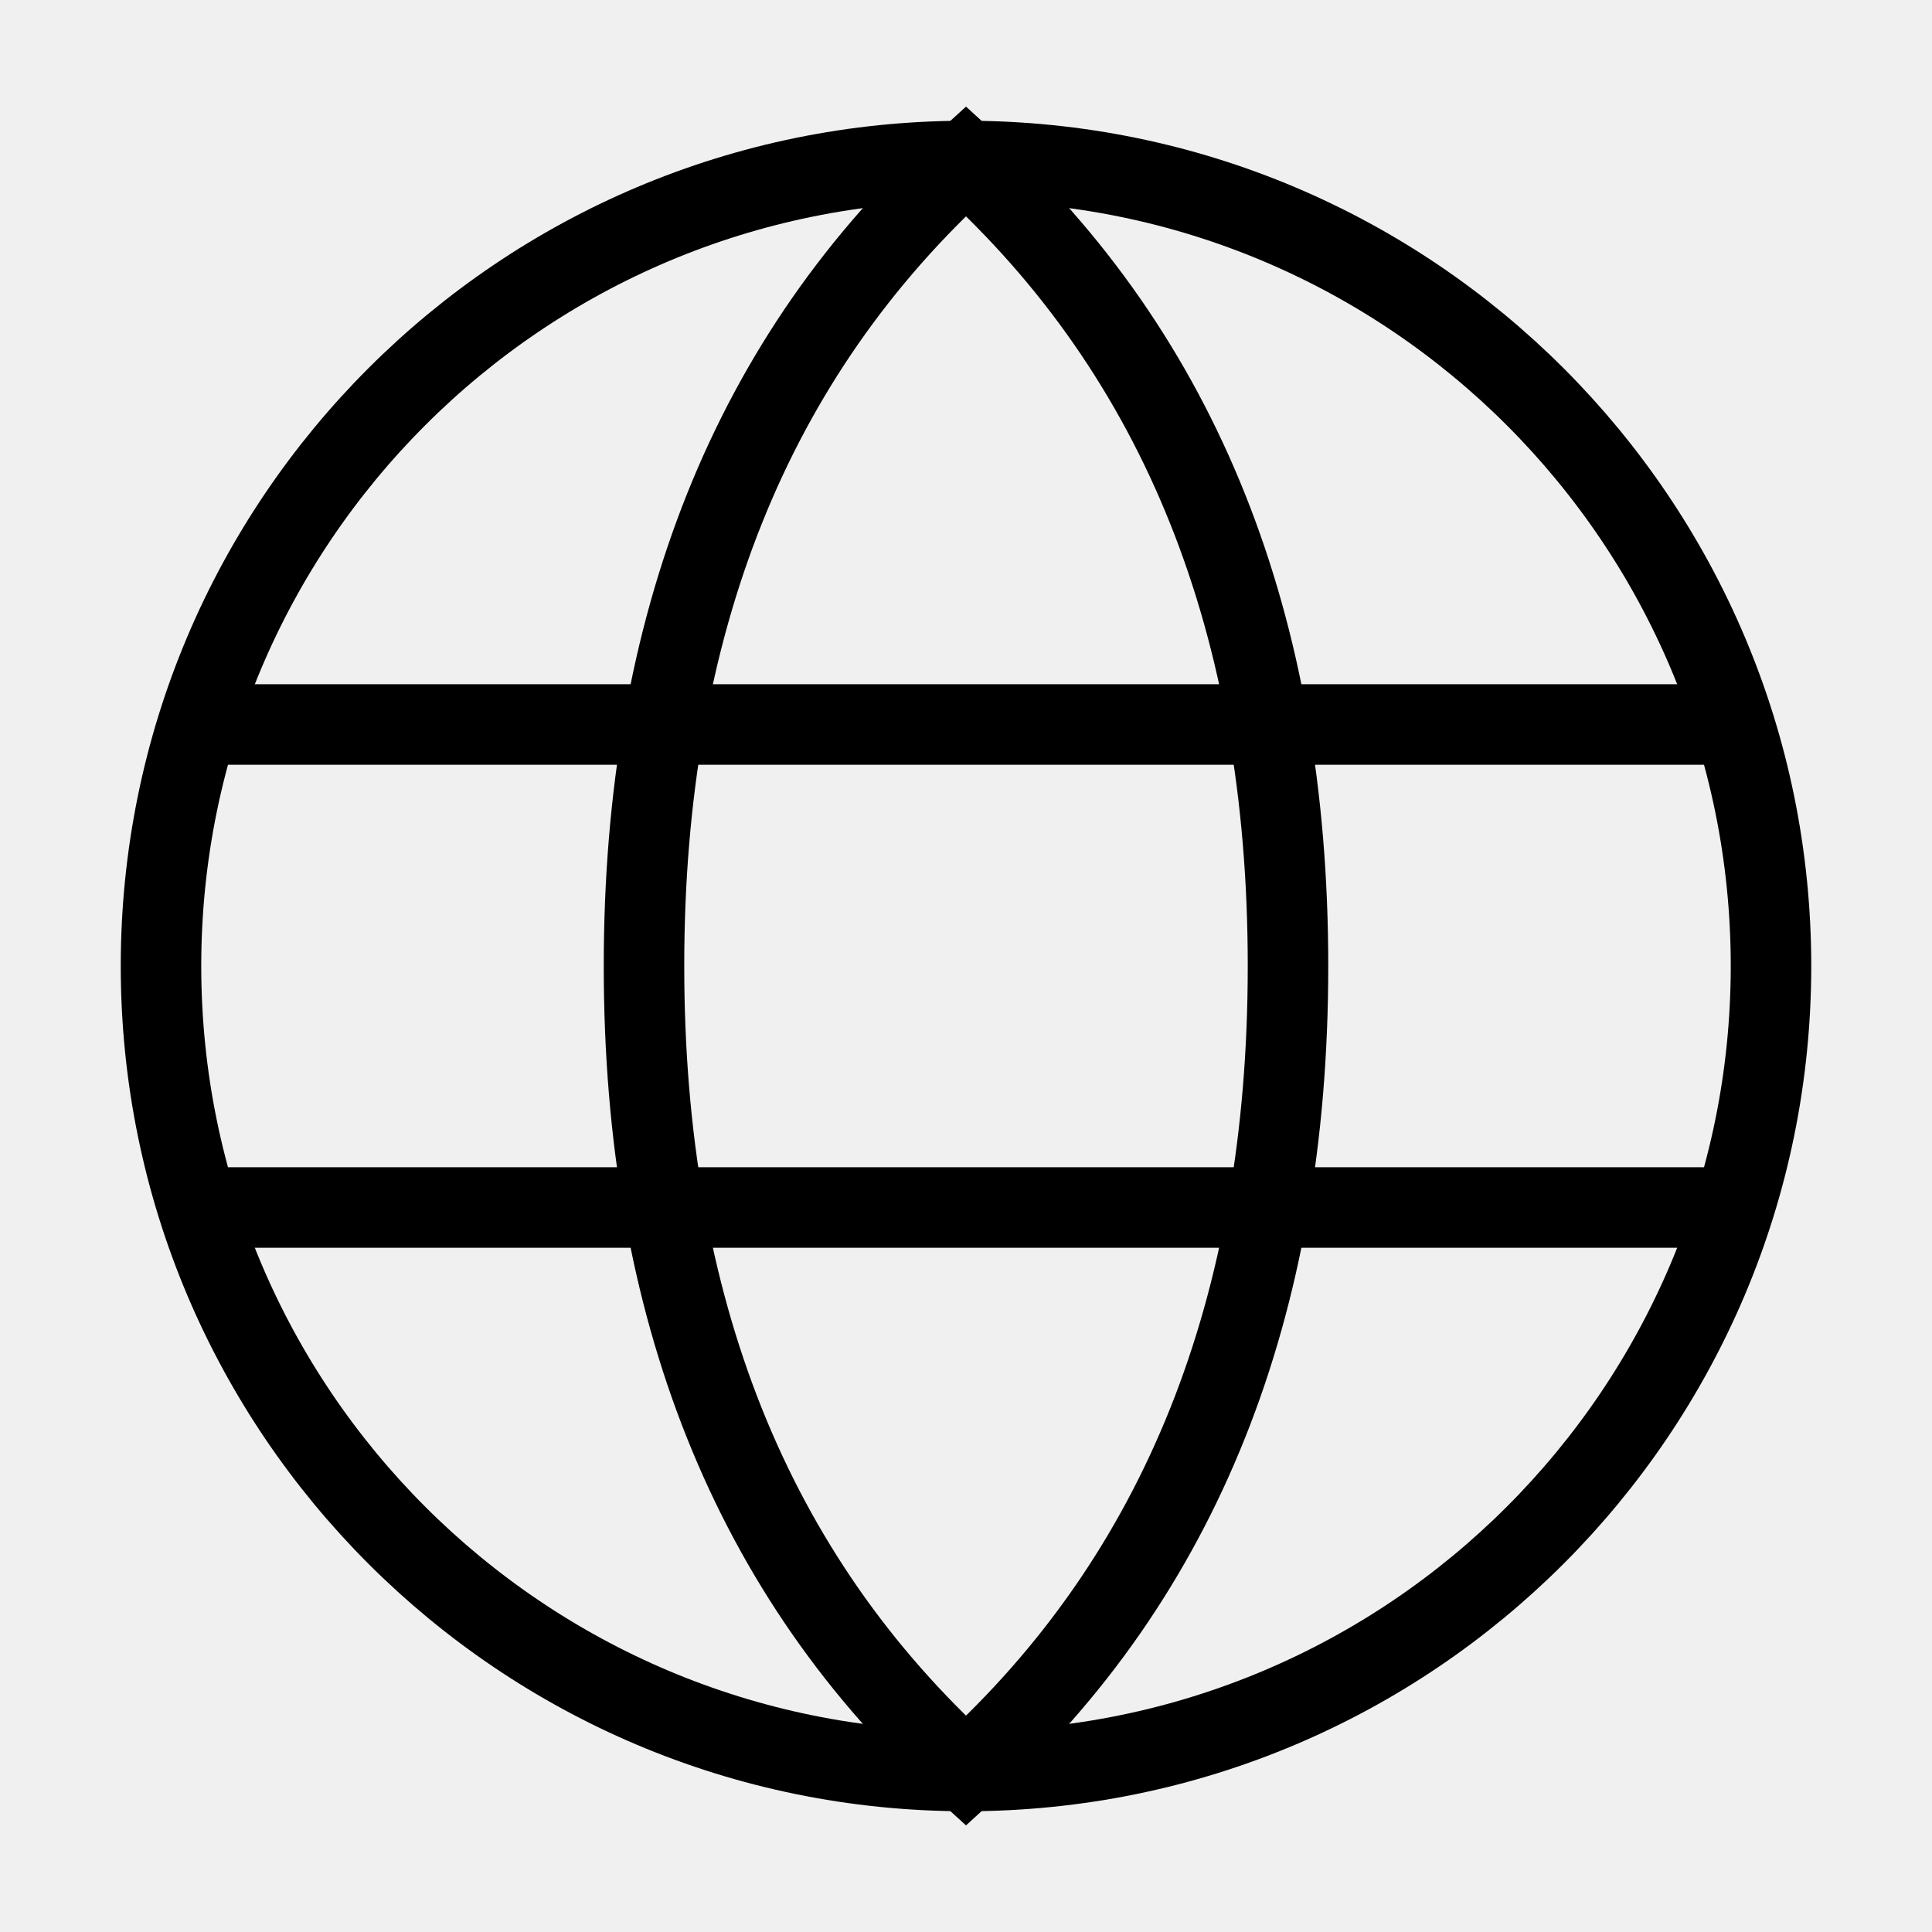
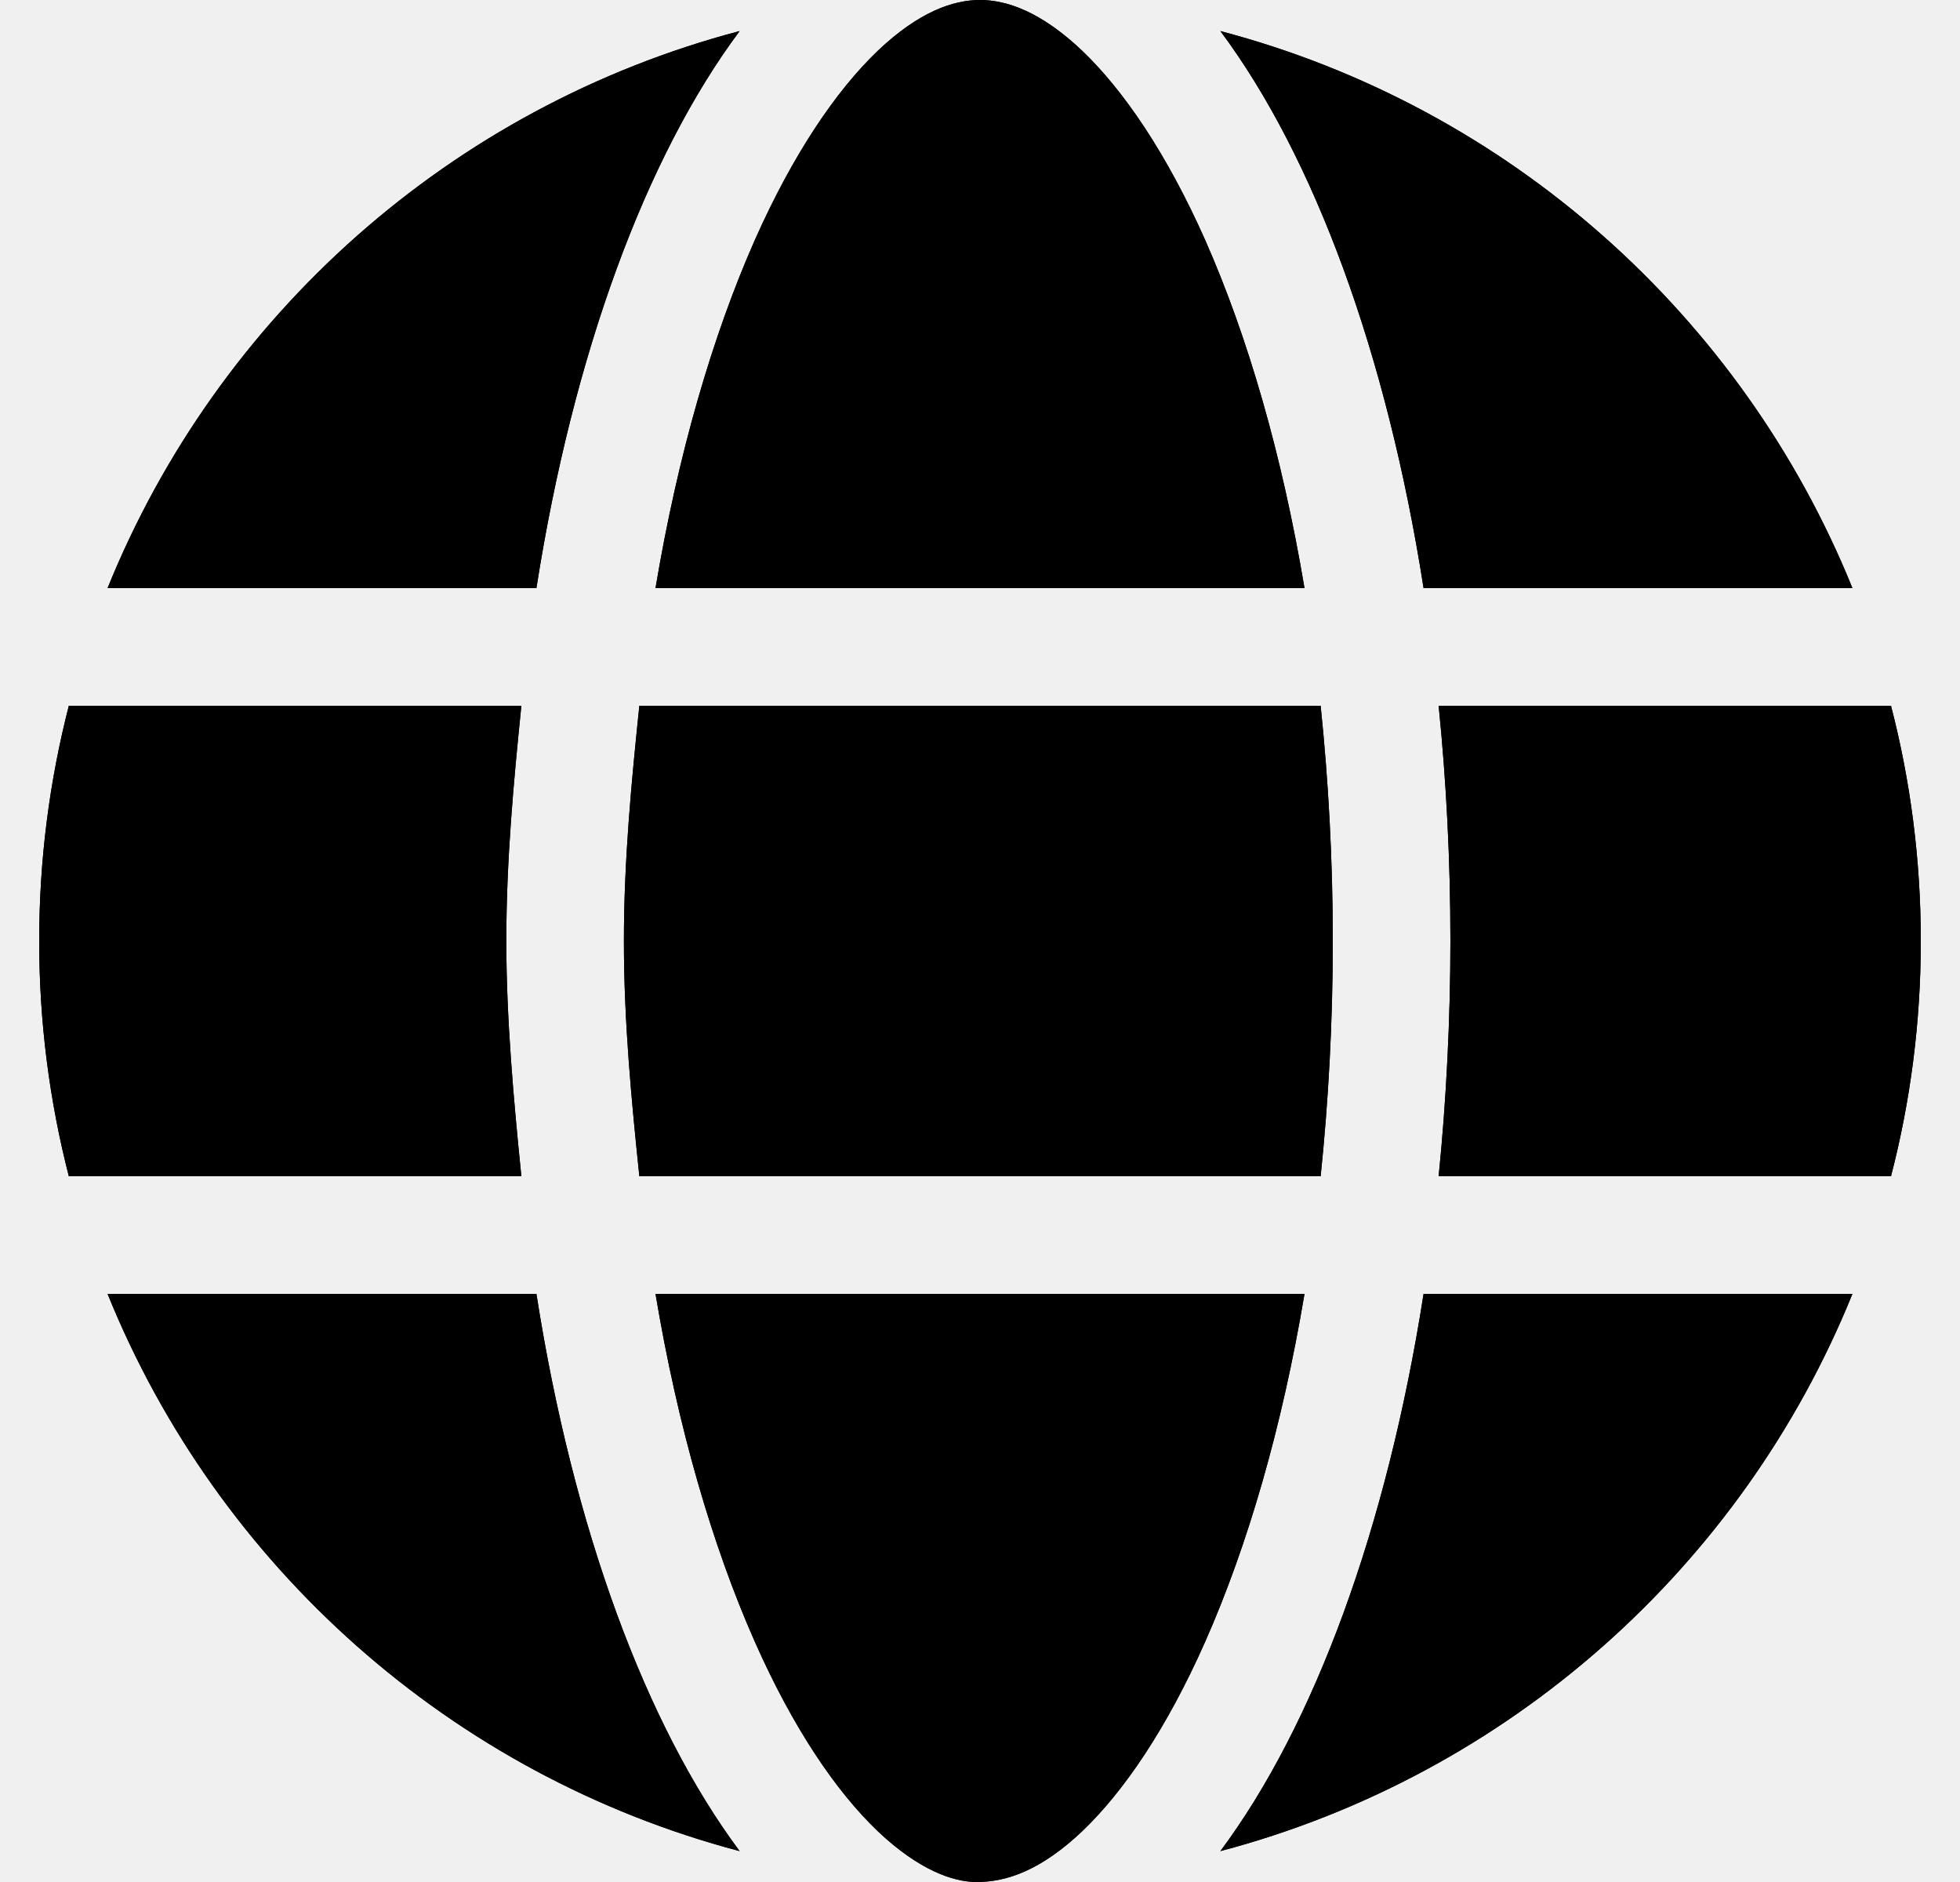
- <svg xmlns="http://www.w3.org/2000/svg" width="800px" height="800px" viewBox="0 0 24 24" role="img" aria-labelledby="languageIconTitle" stroke="#000000" stroke-width="1" stroke-linecap="square" stroke-linejoin="miter" fill="none" color="#000000">
-   <circle cx="12" cy="12" r="10" />
-   <path stroke-linecap="round" d="M12,22 C14.667,19.576 16,16.242 16,12 C16,7.758 14.667,4.424 12,2 C9.333,4.424 8,7.758 8,12 C8,16.242 9.333,19.576 12,22 Z" />
-   <path stroke-linecap="round" d="M2.5 9L21.5 9M2.5 15L21.5 15" />
+ <svg xmlns="http://www.w3.org/2000/svg" width="25" height="24" viewBox="0 0 25 24" fill="none">
+   <g clip-path="url(#clip0_1_2)">
+     <path d="M17 12C17 13.041 16.944 14.044 16.845 15H8.155C8.056 14.044 7.958 13.041 7.958 12C7.958 10.959 8.056 9.956 8.155 9H16.845C16.944 9.956 17 10.959 17 12ZM24.12 9C24.369 9.961 24.5 10.964 24.5 12C24.5 13.036 24.369 14.039 24.12 15H18.35C18.448 14.034 18.5 12.989 18.5 12C18.5 10.969 18.448 9.966 18.35 9H24.12ZM23.628 7.5H18.158C17.689 4.507 16.761 1.998 15.566 0.396C19.241 1.364 22.222 4.028 23.628 7.5ZM16.639 7.5H8.361C8.647 5.794 9.088 4.283 9.627 3.063C10.119 1.957 10.667 1.154 11.197 0.647C11.722 0.149 12.158 0 12.5 0C12.842 0 13.278 0.149 13.803 0.647C14.333 1.154 14.881 1.957 15.373 3.063C15.912 4.283 16.353 5.794 16.639 7.5ZM1.372 7.5C2.778 4.028 5.759 1.364 9.434 0.396C8.239 1.998 7.311 4.507 6.842 7.5H1.372ZM6.65 9C6.552 9.966 6.458 10.969 6.458 12C6.458 12.989 6.552 14.034 6.65 15H0.878C0.631 14.039 0.5 13.036 0.5 12C0.5 10.964 0.631 9.961 0.878 9H6.65ZM9.627 20.934C9.088 19.716 8.647 18.206 8.361 16.5H16.639C16.353 18.206 15.912 19.716 15.373 20.934C14.881 22.045 14.333 22.847 13.803 23.353C13.278 23.85 12.842 24 12.458 24C12.158 24 11.722 23.85 11.197 23.353C10.667 22.847 10.119 22.045 9.627 20.934ZM9.434 23.606C5.759 22.636 2.778 19.973 1.372 16.5H6.842C7.311 19.495 8.239 22.003 9.434 23.606ZM15.566 23.606C16.761 22.003 17.689 19.495 18.158 16.5H23.628C22.222 19.973 19.241 22.636 15.566 23.606Z" fill="black" />
+     <path d="M17 12C17 13.041 16.944 14.044 16.845 15H8.155C8.056 14.044 7.958 13.041 7.958 12C7.958 10.959 8.056 9.956 8.155 9H16.845C16.944 9.956 17 10.959 17 12ZM24.12 9C24.369 9.961 24.5 10.964 24.5 12C24.5 13.036 24.369 14.039 24.12 15H18.35C18.448 14.034 18.5 12.989 18.5 12C18.5 10.969 18.448 9.966 18.35 9H24.12ZM23.628 7.5H18.158C17.689 4.507 16.761 1.998 15.566 0.396C19.241 1.364 22.222 4.028 23.628 7.5ZM16.639 7.5H8.361C8.647 5.794 9.088 4.283 9.627 3.063C10.119 1.957 10.667 1.154 11.197 0.647C11.722 0.149 12.158 0 12.5 0C12.842 0 13.278 0.149 13.803 0.647C14.333 1.154 14.881 1.957 15.373 3.063C15.912 4.283 16.353 5.794 16.639 7.5ZM1.372 7.5C2.778 4.028 5.759 1.364 9.434 0.396C8.239 1.998 7.311 4.507 6.842 7.5H1.372ZM6.65 9C6.552 9.966 6.458 10.969 6.458 12C6.458 12.989 6.552 14.034 6.65 15H0.878C0.631 14.039 0.5 13.036 0.5 12C0.5 10.964 0.631 9.961 0.878 9H6.65ZM9.627 20.934C9.088 19.716 8.647 18.206 8.361 16.5H16.639C16.353 18.206 15.912 19.716 15.373 20.934C14.881 22.045 14.333 22.847 13.803 23.353C13.278 23.85 12.842 24 12.458 24C12.158 24 11.722 23.85 11.197 23.353C10.667 22.847 10.119 22.045 9.627 20.934ZM9.434 23.606C5.759 22.636 2.778 19.973 1.372 16.5H6.842C7.311 19.495 8.239 22.003 9.434 23.606ZM15.566 23.606C16.761 22.003 17.689 19.495 18.158 16.5H23.628C22.222 19.973 19.241 22.636 15.566 23.606Z" fill="black" />
+   </g>
+   <defs>
+     <clipPath id="clip0_1_2">
+       <rect width="24" height="24" fill="white" transform="translate(0.5)" />
+     </clipPath>
+   </defs>
</svg>
